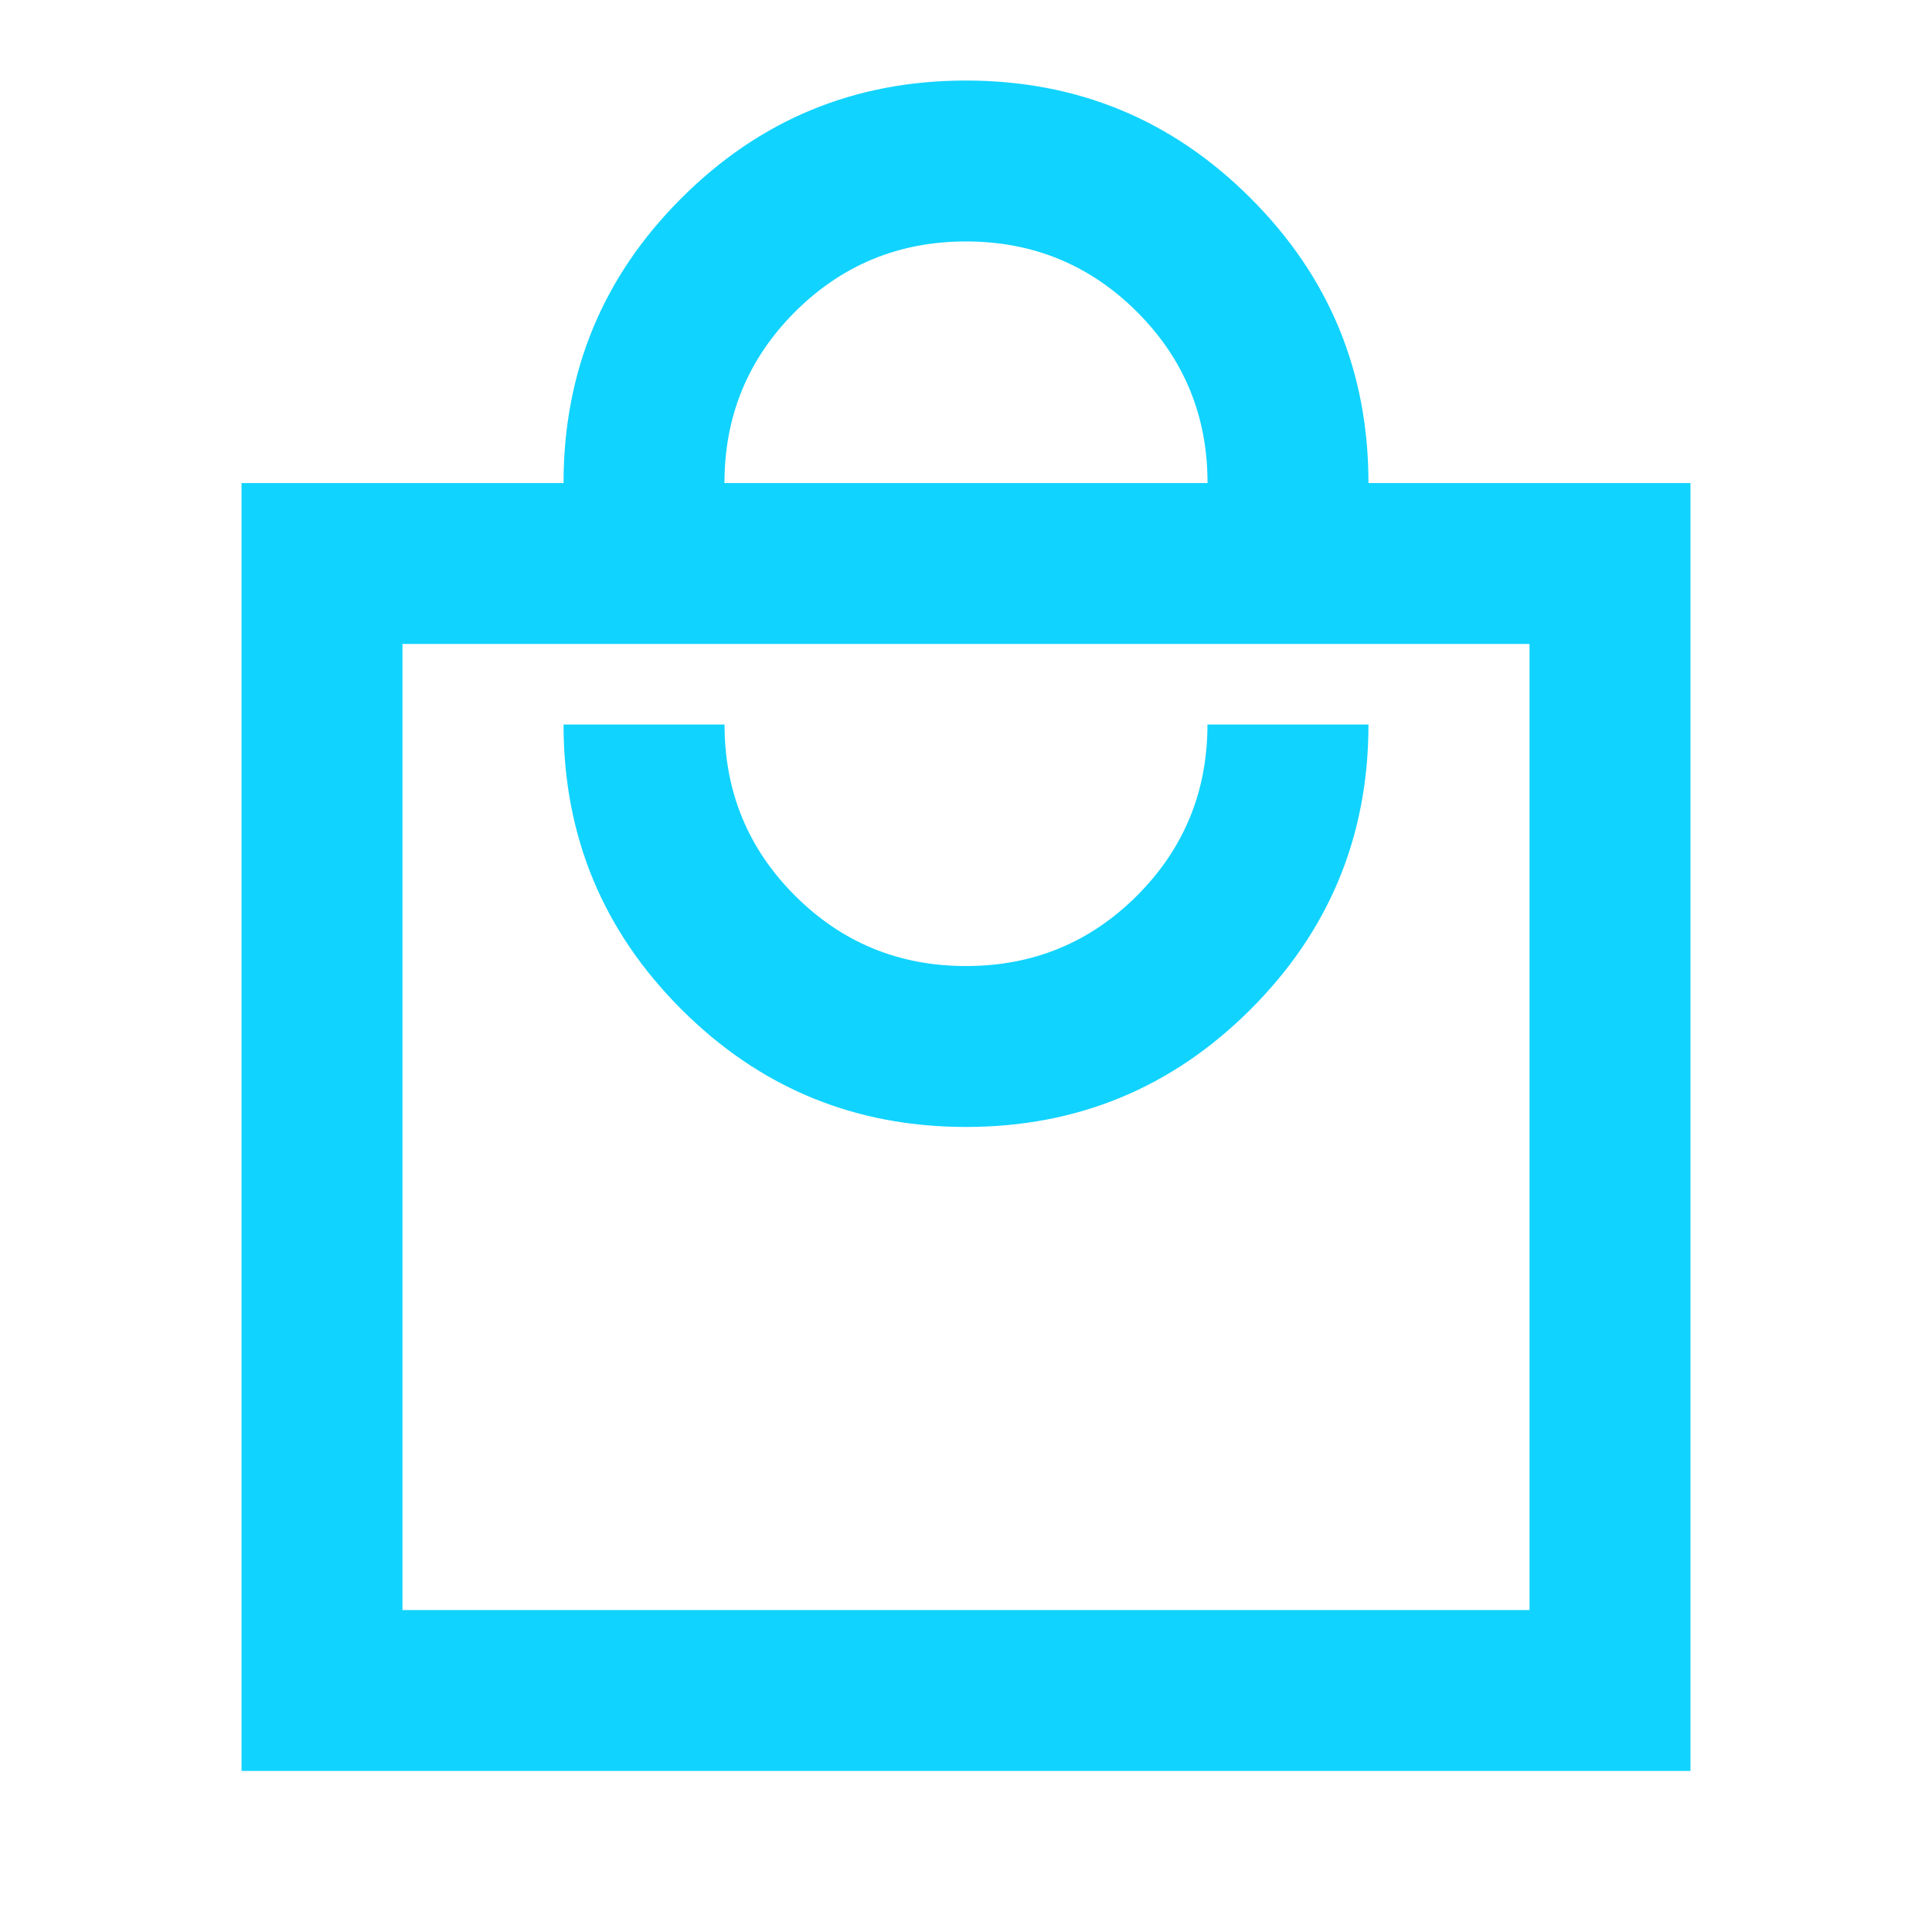
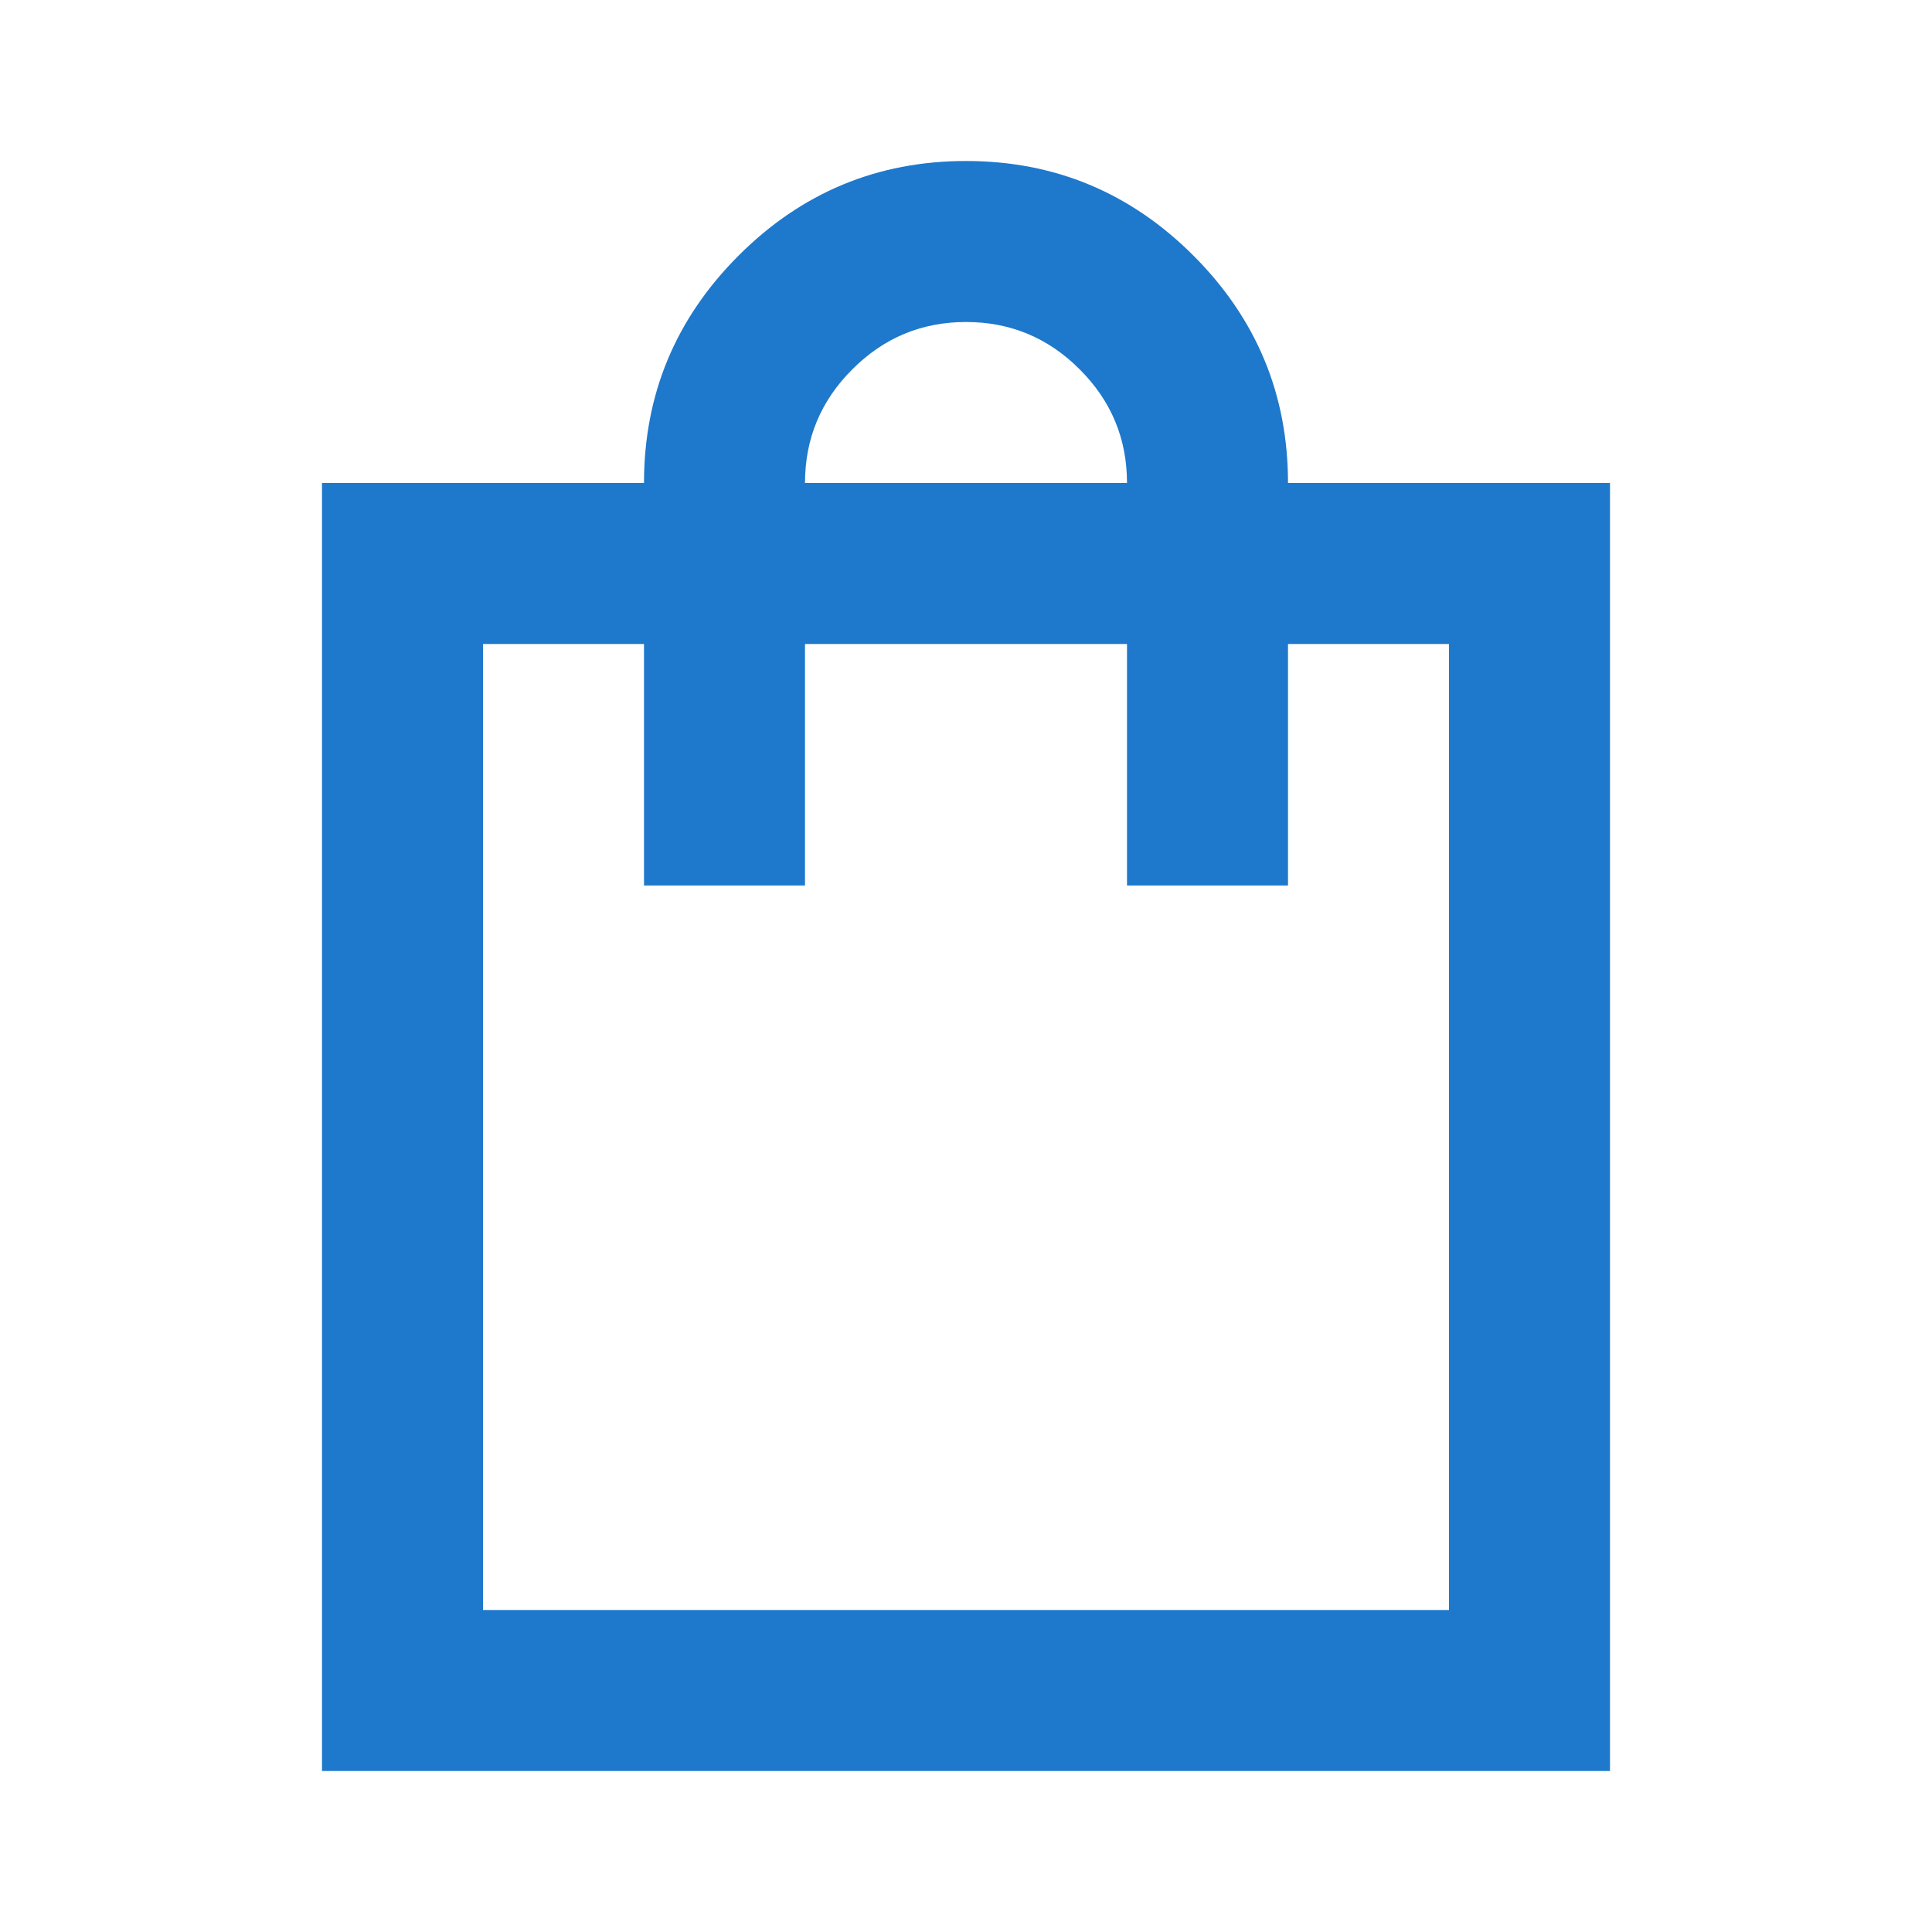
<svg xmlns="http://www.w3.org/2000/svg" width="24" height="24" viewBox="0 0 24 24" fill="none">
-   <mask id="mask0_1_215" style="mask-type:alpha" maskUnits="userSpaceOnUse" x="0" y="0" width="24" height="24">
-     <rect x="0.5" y="0.5" width="23" height="23" fill="#D9D9D9" stroke="#11D3FF" />
+   <mask id="mask0_2_194" style="mask-type:alpha" maskUnits="userSpaceOnUse" x="0" y="0" width="24" height="24">
+     <rect width="24" height="24" fill="#D9D9D9" />
  </mask>
-   <g mask="url(#mask0_1_215)">
-     <path d="M12 1.013C13.38 1.013 14.556 1.499 15.528 2.472C16.501 3.444 16.987 4.62 16.987 6V6.013H20.987V21.987H3.013V6.013H7.013V6C7.013 4.62 7.499 3.444 8.472 2.472C9.444 1.499 10.62 1.013 12 1.013ZM4.987 20.013H19.013V7.987H4.987V20.013ZM8.988 9.013C8.991 9.844 9.283 10.551 9.866 11.134C10.452 11.72 11.163 12.013 12 12.013C12.837 12.013 13.548 11.72 14.134 11.134C14.716 10.551 15.009 9.844 15.012 9.013H16.987C16.984 10.387 16.498 11.559 15.528 12.528C14.556 13.501 13.38 13.987 12 13.987C10.62 13.987 9.444 13.501 8.472 12.528C7.502 11.559 7.016 10.387 7.013 9.013H8.988ZM12 2.987C11.163 2.987 10.452 3.281 9.866 3.866C9.281 4.452 8.987 5.163 8.987 6V6.013H15.013V6C15.013 5.163 14.72 4.452 14.134 3.866C13.548 3.281 12.837 2.987 12 2.987Z" fill="#11D3FF" stroke="#11D3FF" stroke-width="0.025" />
+   <g mask="url(#mask0_2_194)">
+     <path d="M4 22V6H8C8 4.9 8.392 3.958 9.175 3.175C9.958 2.392 10.9 2 12 2C13.1 2 14.042 2.392 14.825 3.175C15.608 3.958 16 4.9 16 6H20V22H4ZM6 20H18V8H16V11H14V8H10V11H8V8H6V20ZM10 6H14C14 5.45 13.804 4.979 13.412 4.588C13.021 4.196 12.55 4 12 4C11.45 4 10.979 4.196 10.588 4.588C10.196 4.979 10 5.45 10 6Z" fill="#1E78CC" />
  </g>
</svg>
